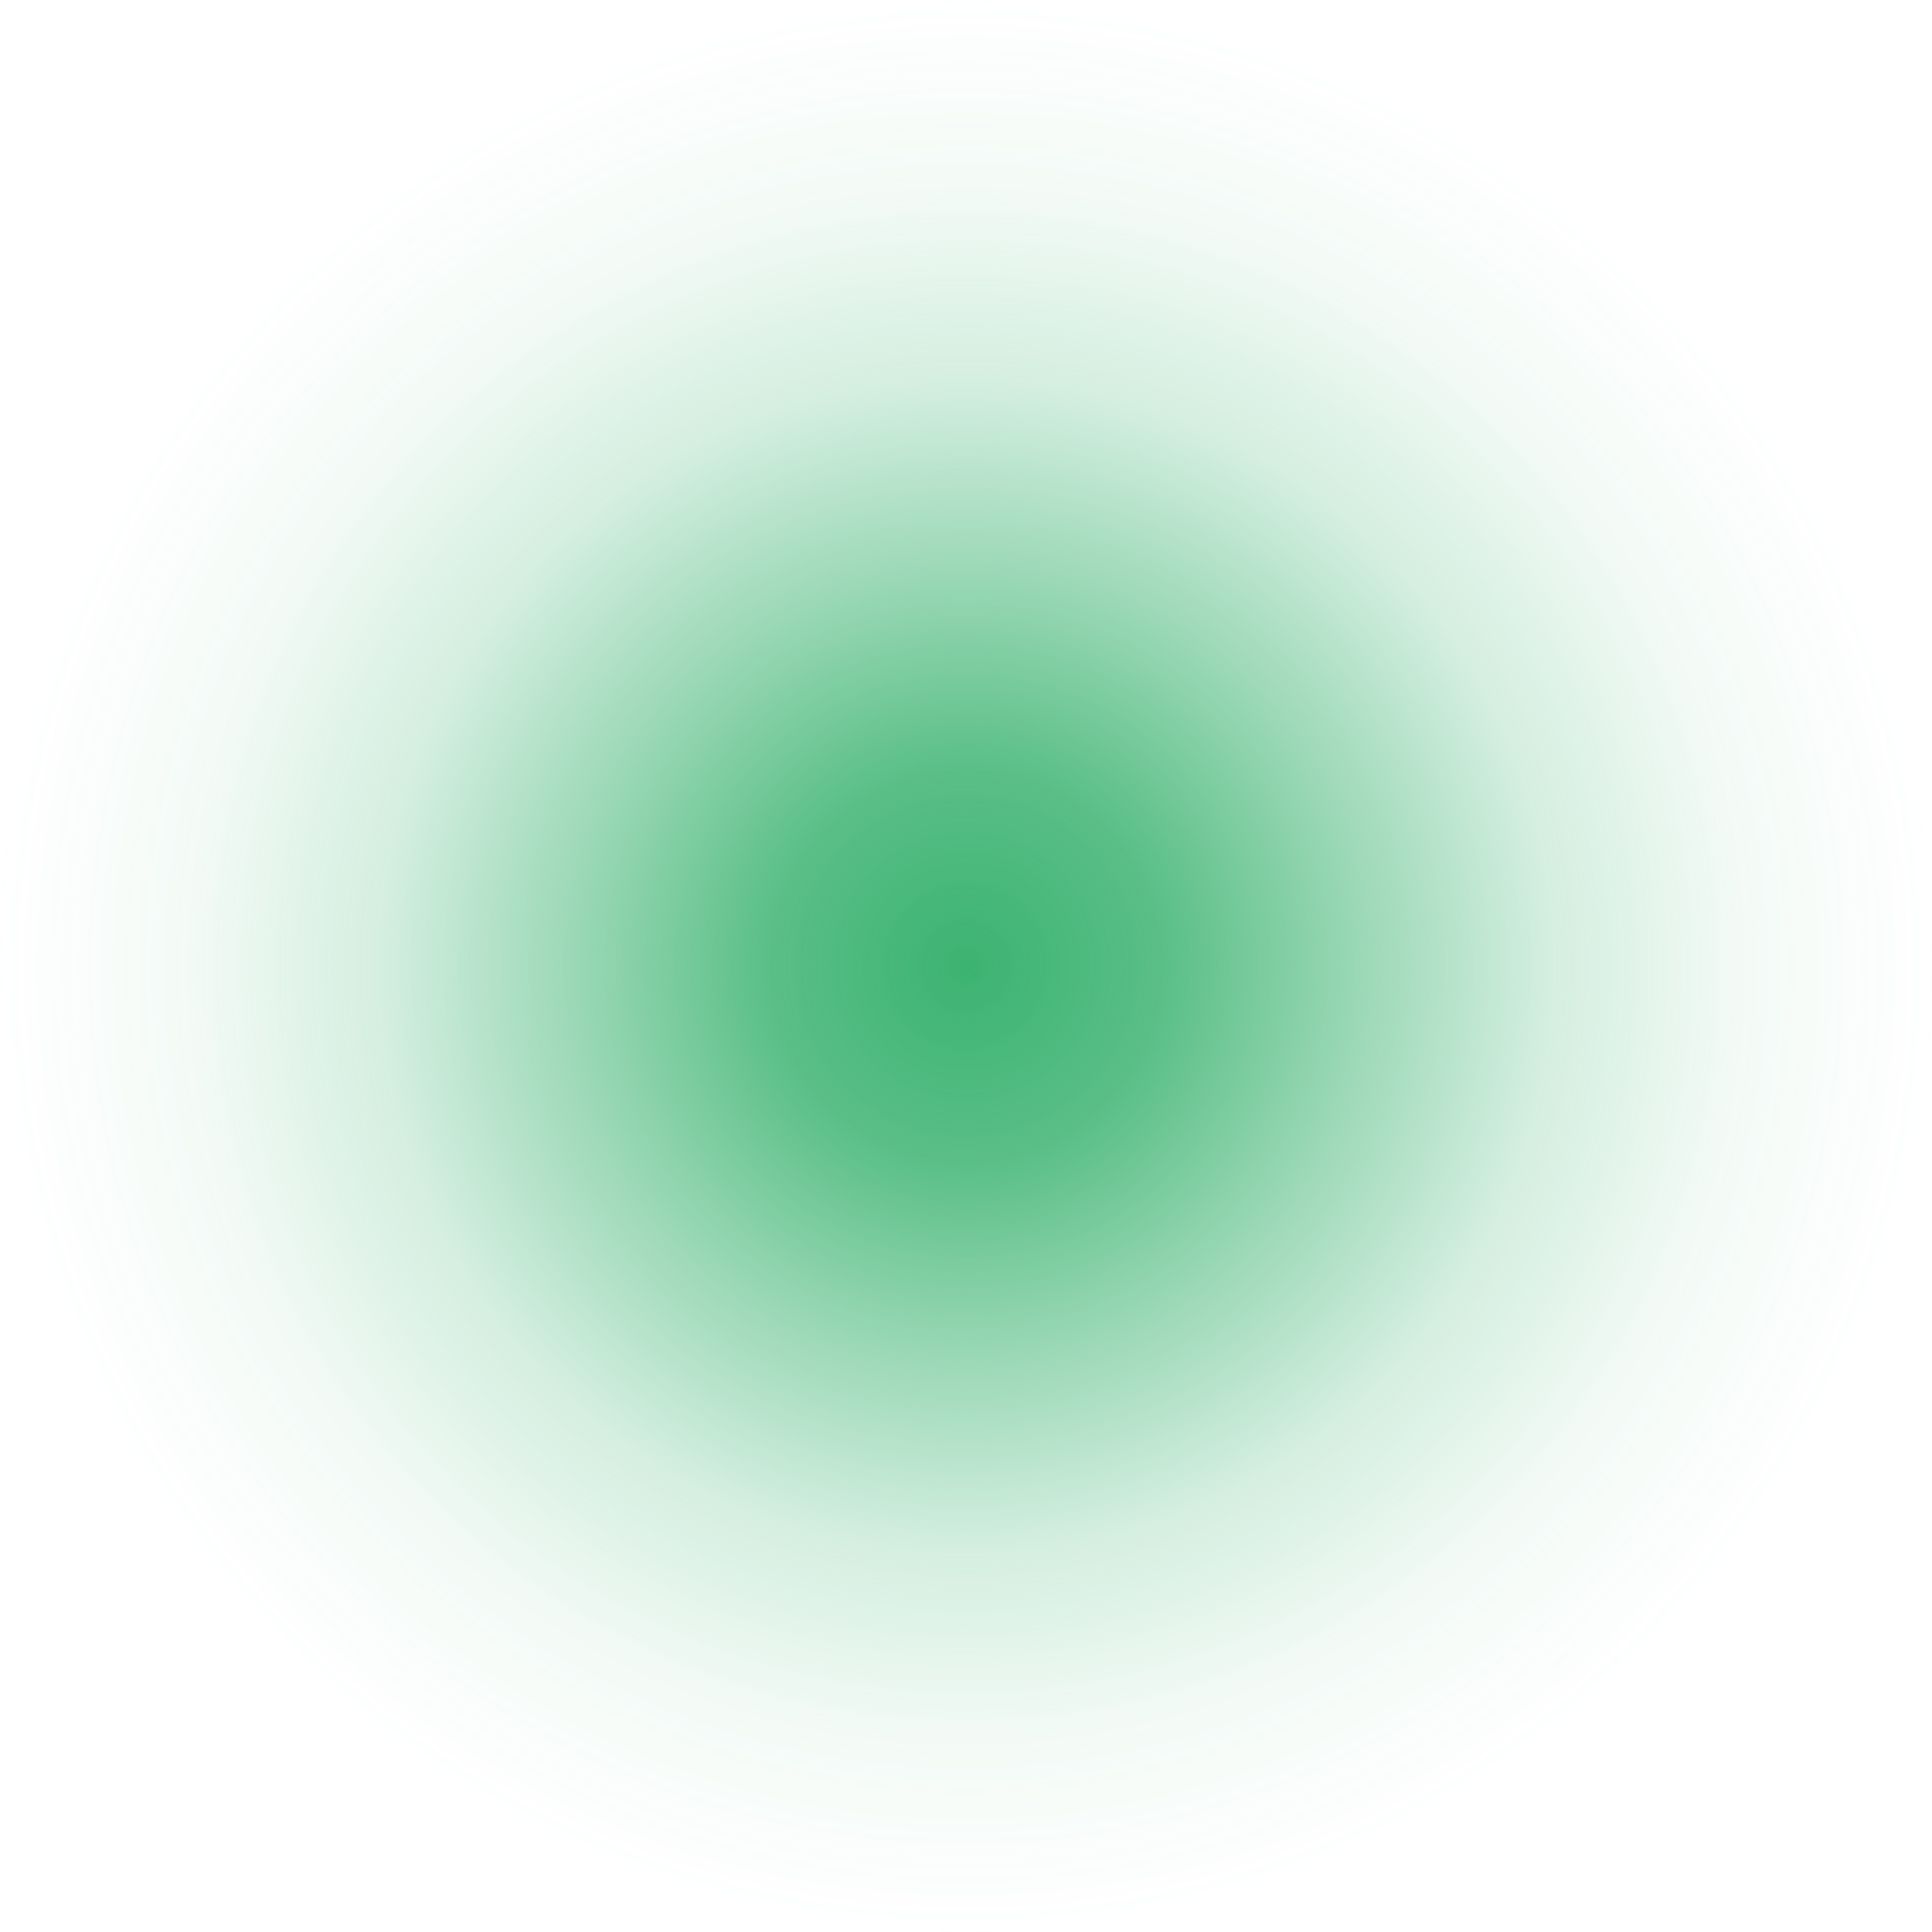
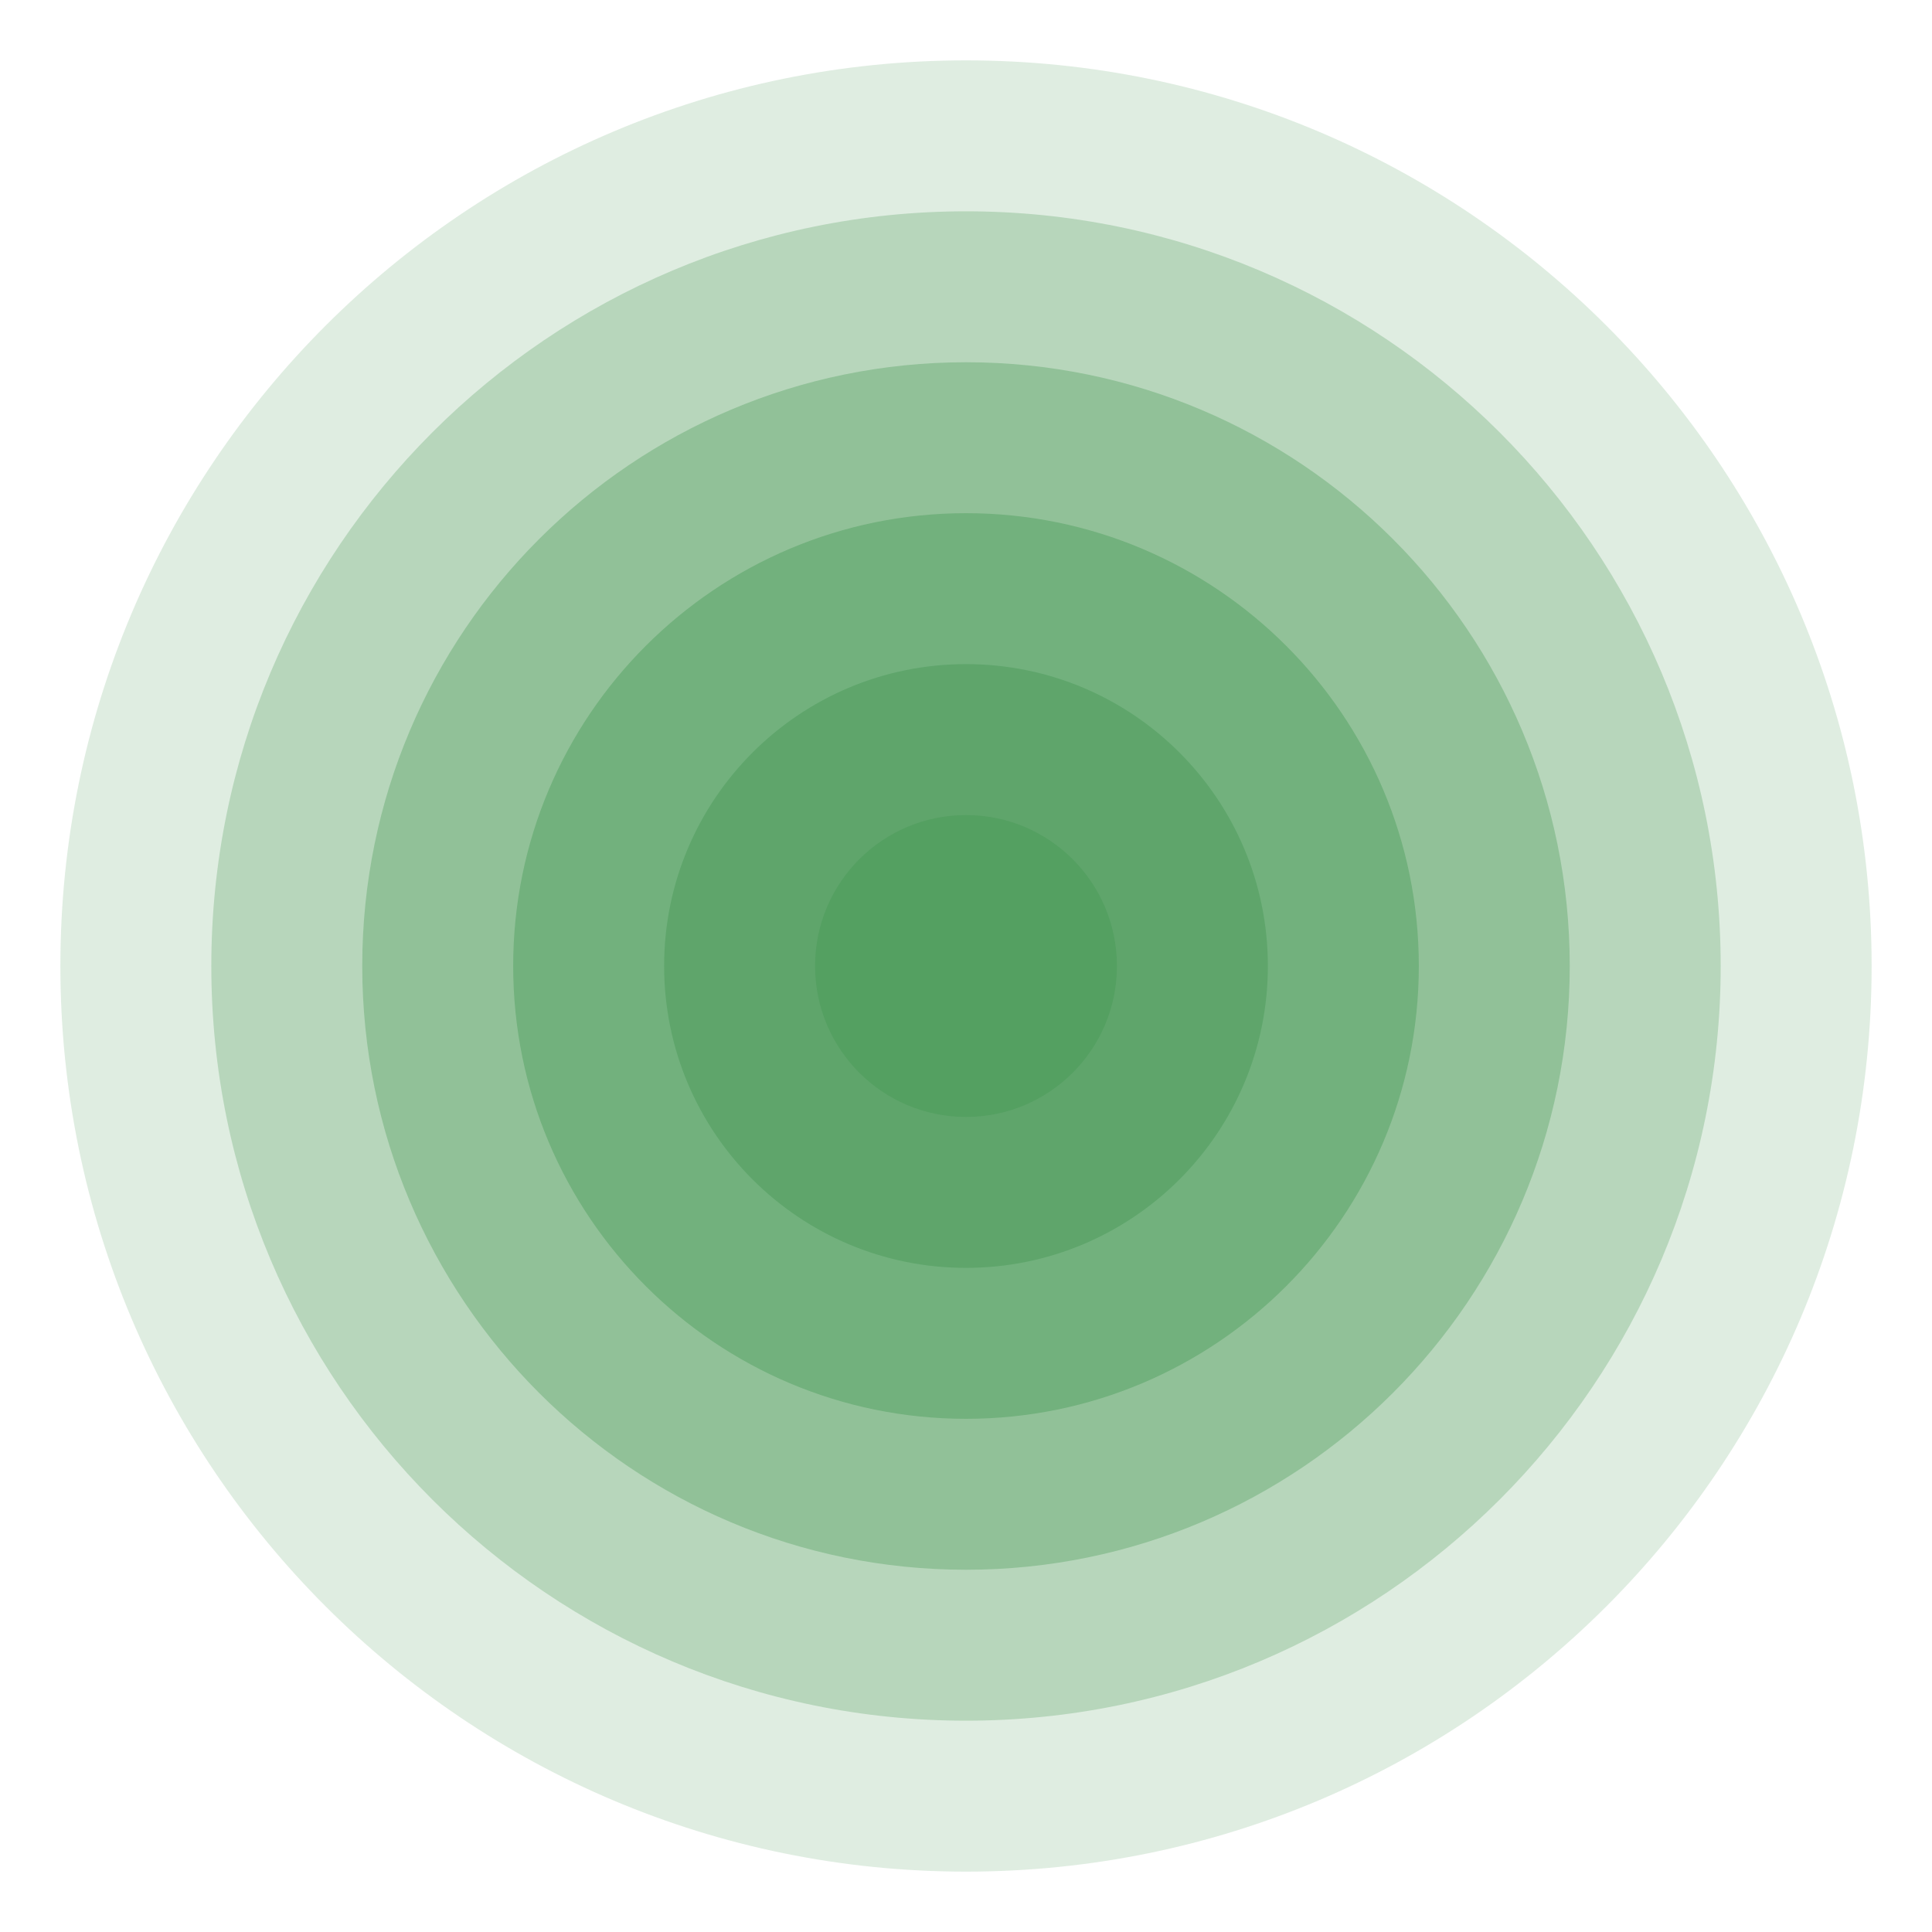
<svg xmlns="http://www.w3.org/2000/svg" viewBox="0 0 64 64">
-   <defs>
-     <radialGradient id="gauss" cx="50%" cy="50%" r="50%">
-       <stop offset="0%" stop-color="#3CB371" stop-opacity="1.000" />
-       <stop offset="20%" stop-color="#3CB371" stop-opacity="0.850" />
-       <stop offset="40%" stop-color="#3CB371" stop-opacity="0.520" />
-       <stop offset="60%" stop-color="#3CB371" stop-opacity="0.220" />
-       <stop offset="80%" stop-color="#3CB371" stop-opacity="0.060" />
-       <stop offset="100%" stop-color="#3CB371" stop-opacity="0.000" />
-     </radialGradient>
-   </defs>
-   <circle cx="32" cy="32" r="32" fill="url(#gauss)" />
+   <circle cx="32" cy="32" r="30" fill="#4f9d5d" fill-opacity="0.182" />
+   <circle cx="32" cy="32" r="25" fill="#4f9d5d" fill-opacity="0.278" />
+   <circle cx="32" cy="32" r="20" fill="#4f9d5d" fill-opacity="0.371" />
+   <circle cx="32" cy="32" r="15" fill="#4f9d5d" fill-opacity="0.464" />
+   <circle cx="32" cy="32" r="10" fill="#4f9d5d" fill-opacity="0.557" />
+   <circle cx="32" cy="32" r="5" fill="#4f9d5d" fill-opacity="0.650" />
</svg>
